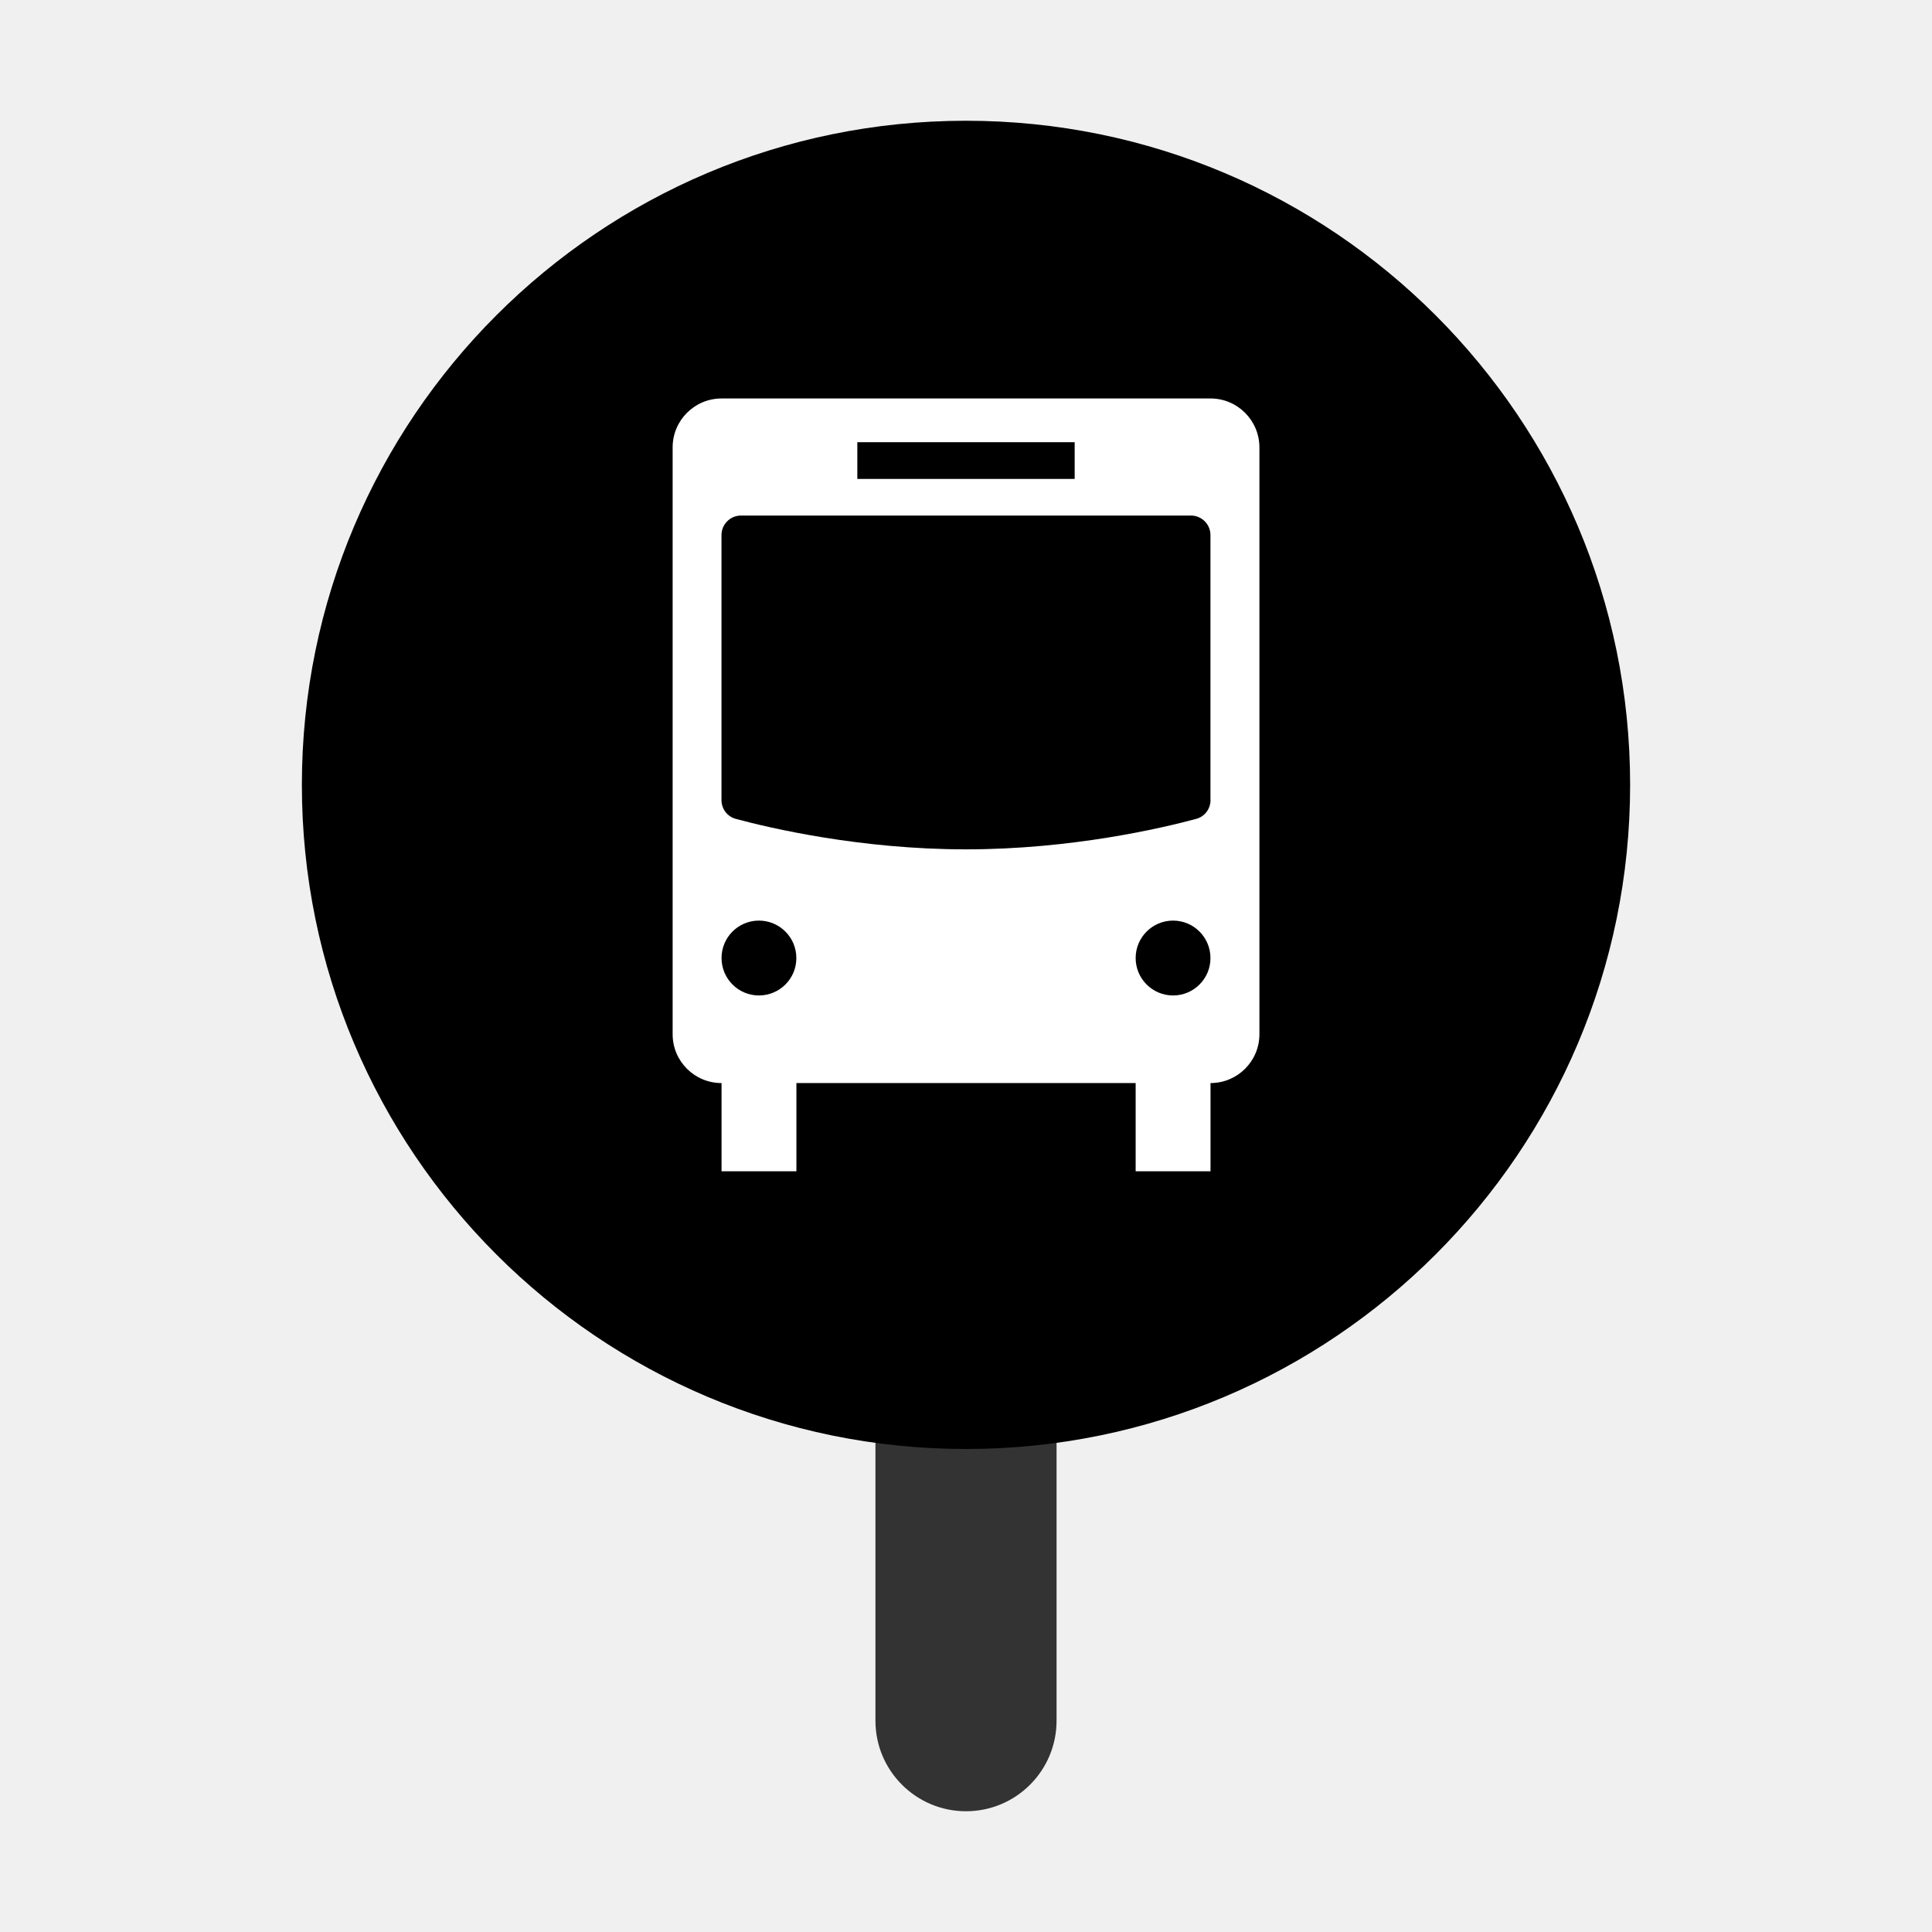
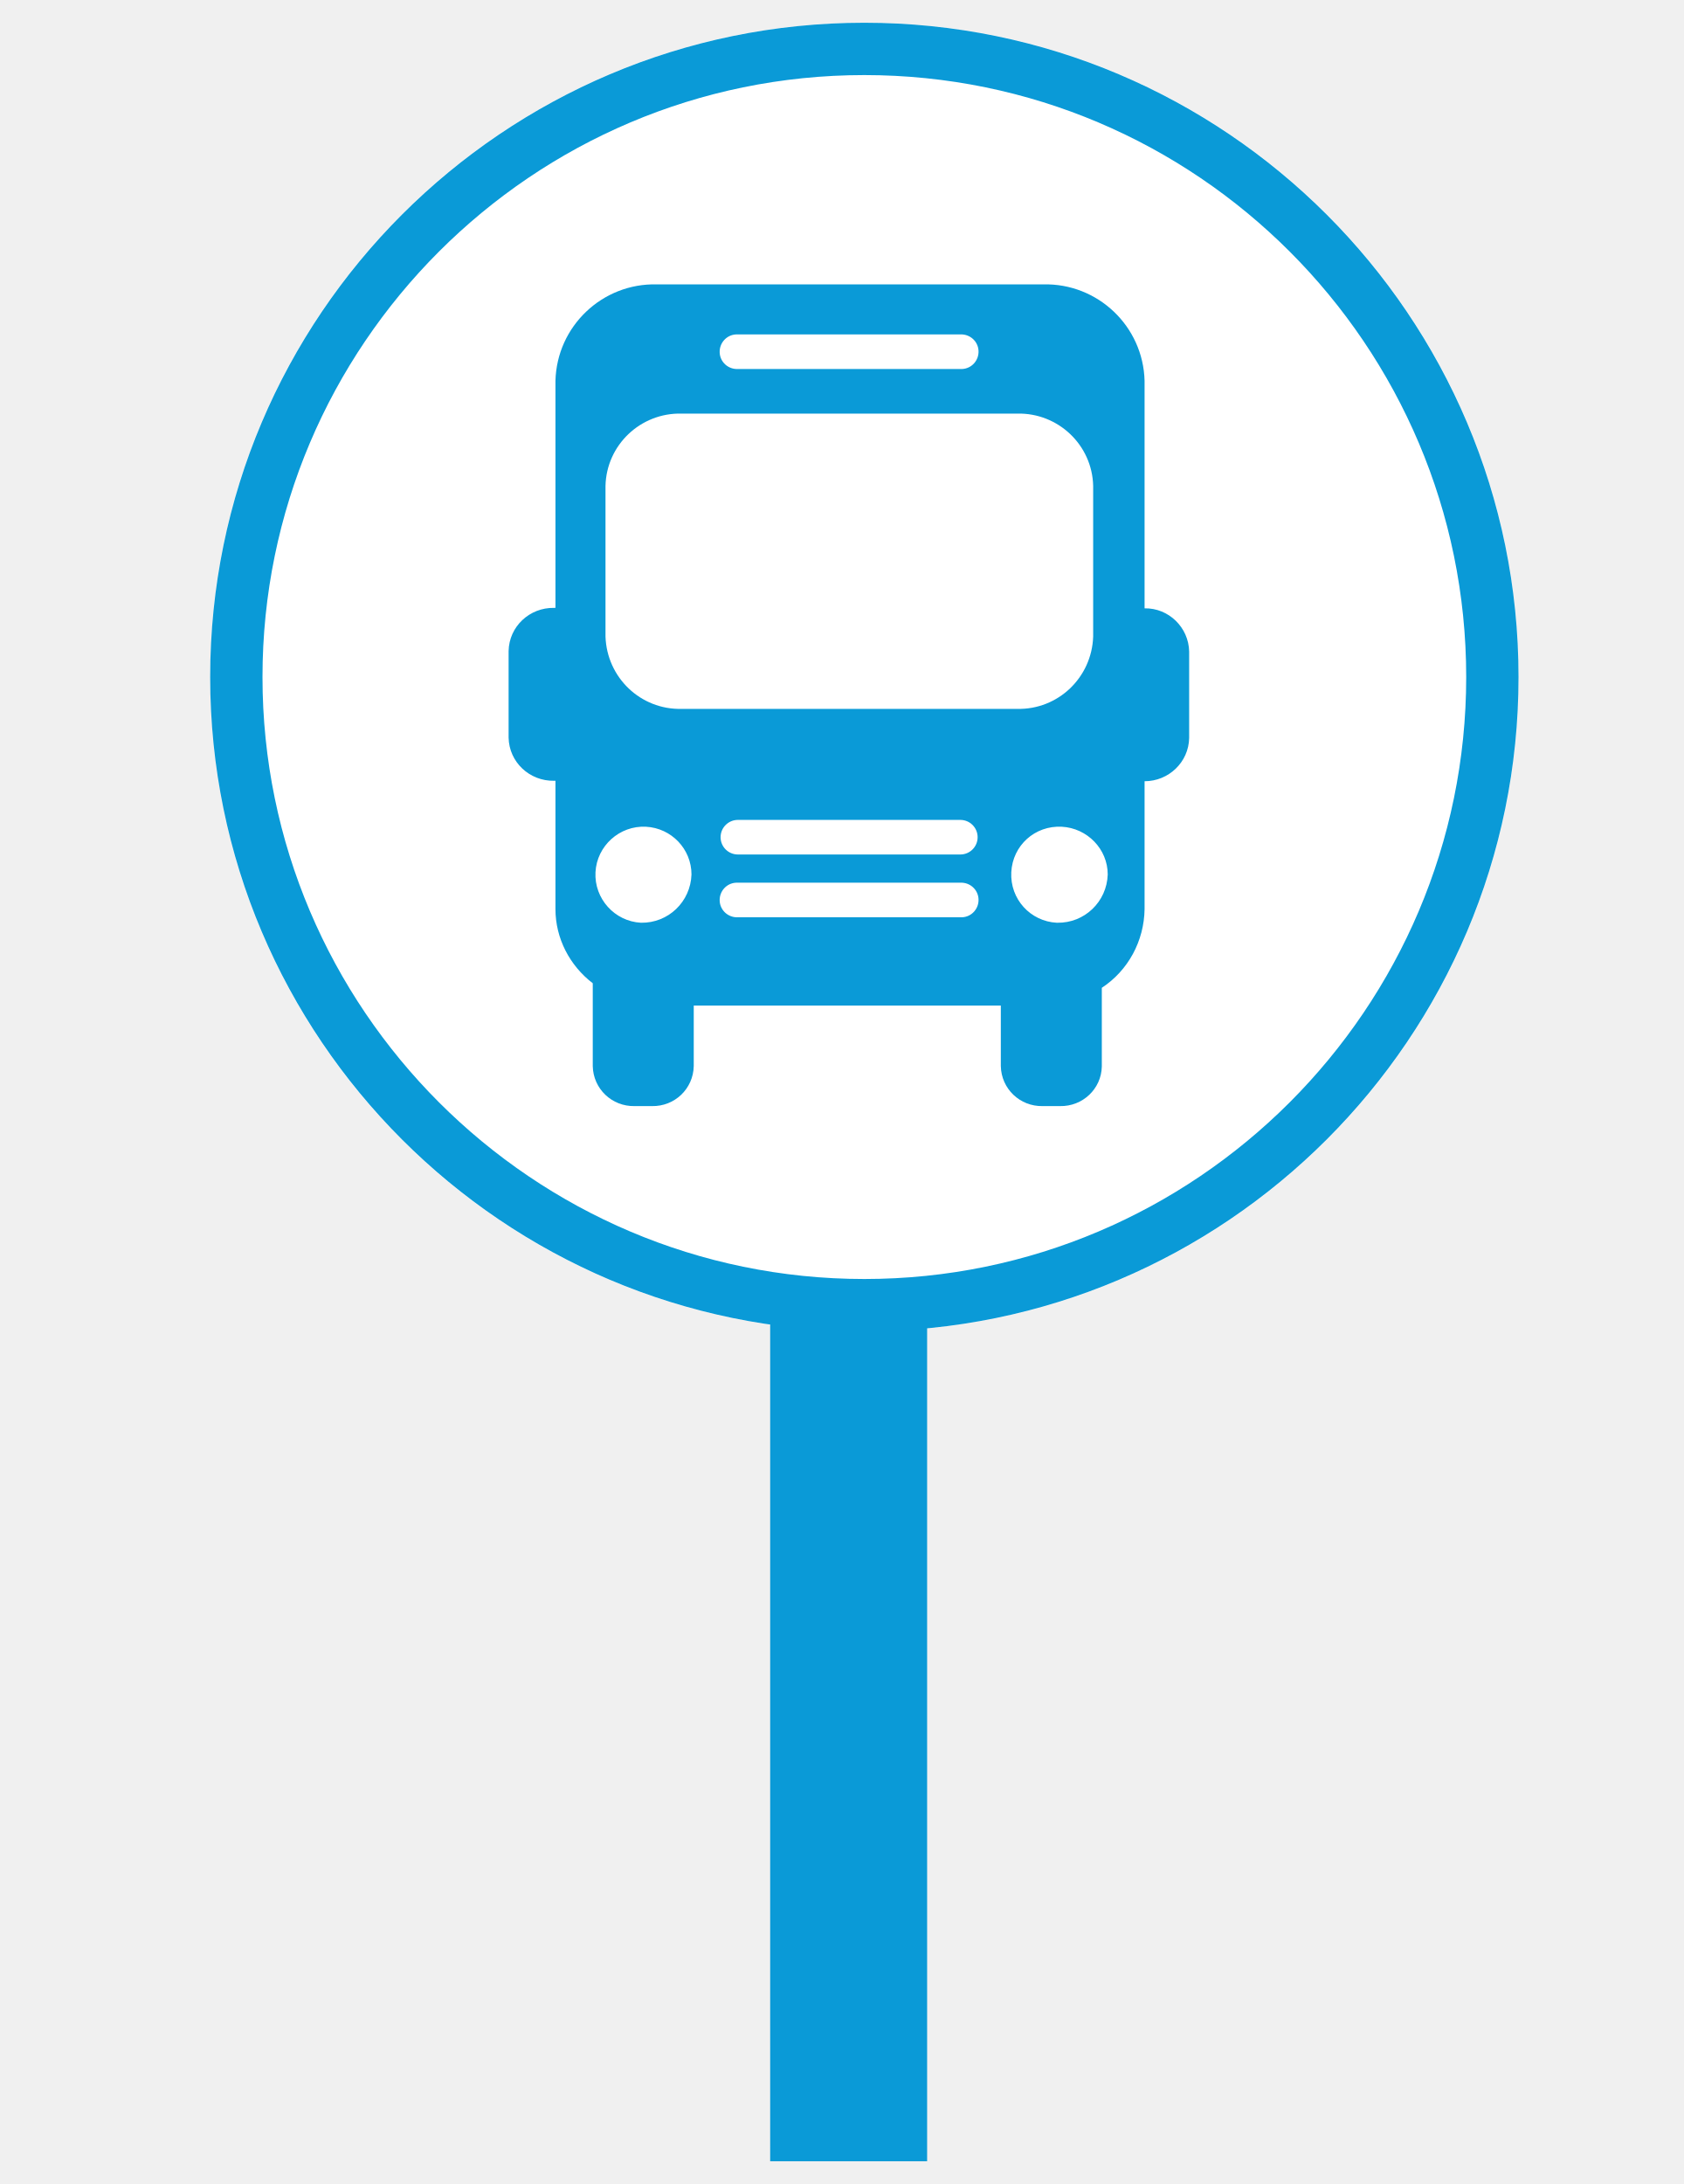
- <svg xmlns="http://www.w3.org/2000/svg" width="24" height="24" viewBox="0 0 32 32">
-   <rect x="14.5" y="22" width="3" height="8" rx="1.5" fill="#333333" />
-   <circle cx="16" cy="13" r="11" />
-   <path d="M22.4 21H9.6C8.716 21 8 20.284 8 19.4V6.6C8 5.716 8.716 5 9.6 5H22.4C23.284 5 24.001 5.716 24.001 6.6V19.4C24 20.284 23.284 21 22.4 21Z" />
-   <path d="M20.05 6.6H11.951C11.504 6.6 11.141 6.963 11.141 7.41V17.13C11.141 17.577 11.503 17.939 11.951 17.939H20.05C20.497 17.939 20.86 17.577 20.86 17.13V7.41C20.859 6.963 20.497 6.6 20.05 6.6ZM14.2 7.324H17.8V7.933H14.2V7.324ZM12.57 16.488C12.228 16.488 11.951 16.21 11.951 15.868C11.951 15.525 12.228 15.248 12.57 15.248C12.913 15.248 13.19 15.526 13.19 15.868C13.191 16.21 12.913 16.488 12.57 16.488ZM19.43 16.488C19.087 16.488 18.81 16.21 18.81 15.868C18.81 15.525 19.088 15.248 19.43 15.248C19.772 15.248 20.049 15.526 20.049 15.868C20.05 16.21 19.772 16.488 19.43 16.488ZM20.05 13.252C20.05 13.399 19.952 13.527 19.81 13.564C19.246 13.716 17.748 14.068 16 14.068C14.252 14.068 12.754 13.716 12.19 13.564C12.048 13.527 11.95 13.399 11.95 13.252V8.863C11.95 8.684 12.095 8.539 12.274 8.539H19.725C19.904 8.539 20.049 8.684 20.049 8.863V13.252H20.05Z" fill="white" />
-   <path d="M13.191 17.925H11.951V19.4H13.191V17.925Z" fill="white" />
-   <path d="M20.05 17.925H18.81V19.4H20.05V17.925Z" fill="white" />
+ <svg xmlns="http://www.w3.org/2000/svg" id="a" viewBox="0 0 37 48">
+   <g id="t" transform="translate(-5 0)">
+     <circle cx="24" cy="14.88" r="14.38" style="fill:#fff;" />
+     <path id="b" d="m28.23,20.28c-.58-.03-1.03-.52-1-1.11s.52-1.03,1.11-1c.56.03,1.01.49,1.01,1.05-.02.6-.51,1.07-1.11,1.06m-8.26-4.7c-.9.02-1.64-.69-1.67-1.59v-3.31c.02-.9.77-1.61,1.67-1.59h7.38c.9-.02,1.65.69,1.67,1.59v3.31c-.03.9-.77,1.61-1.67,1.59h-7.38Zm6.13,3.2h-4.89c-.21,0-.38-.17-.38-.38s.17-.38.38-.38h4.89c.21,0,.38.17.38.38s-.17.38-.38.38m0,1.38h-4.89c-.21.01-.39-.15-.4-.36-.01-.21.15-.39.36-.4.01,0,.03,0,.04,0h4.89c.21-.01.39.15.4.36.01.21-.15.39-.36.4-.01,0-.03,0-.04,0m-7.02.12c-.58-.03-1.03-.53-1-1.11.03-.58.53-1.03,1.11-1,.56.03,1,.49,1,1.05-.02.6-.51,1.07-1.11,1.06m2.13-12.93h4.89c.21-.01.39.15.4.36.01.21-.15.39-.36.4-.01,0-.03,0-.04,0h-4.89c-.21.01-.39-.15-.4-.36-.01-.21.15-.39.36-.4.01,0,.03,0,.04,0m8.94,6.01v-4.99c-.03-1.2-1.03-2.15-2.23-2.12h-8.49c-1.2-.03-2.2.92-2.23,2.12v4.99h-.03c-.54-.01-.99.41-1,.95v1.9c.01.54.46.96,1,.95h.03v2.82c0,.64.31,1.24.82,1.63v1.82c.01.5.42.89.92.88h.38c.5.01.91-.38.92-.88v-1.33h6.75v1.33c.01.5.42.89.92.88h.38c.5.01.91-.38.92-.87,0,0,0,0,0,0v-1.73c.58-.38.93-1.03.94-1.73v-2.81c.53,0,.97-.42.98-.95v-1.9c-.01-.53-.45-.96-.98-.95" style="fill:#0a9ad7;" />
+     <rect x=".5" y=".5" width="47" height="47" style="fill:none;" />
+     <rect x="21.93" y="28.73" width="3.45" height="18.77" style="fill:#0a9ad7;" />
+     <path d="m24,29.26c-7.93,0-14.38-6.45-14.38-14.38S16.07.5,24,.5s14.38,6.45,14.38,14.38-6.45,14.38-14.38,14.38Zm0-27.61c-7.3,0-13.23,5.94-13.23,13.23s5.94,13.23,13.23,13.23,13.23-5.94,13.23-13.23S31.3,1.65,24,1.65Z" style="fill:#0a9ad7;" />
+   </g>
</svg>
